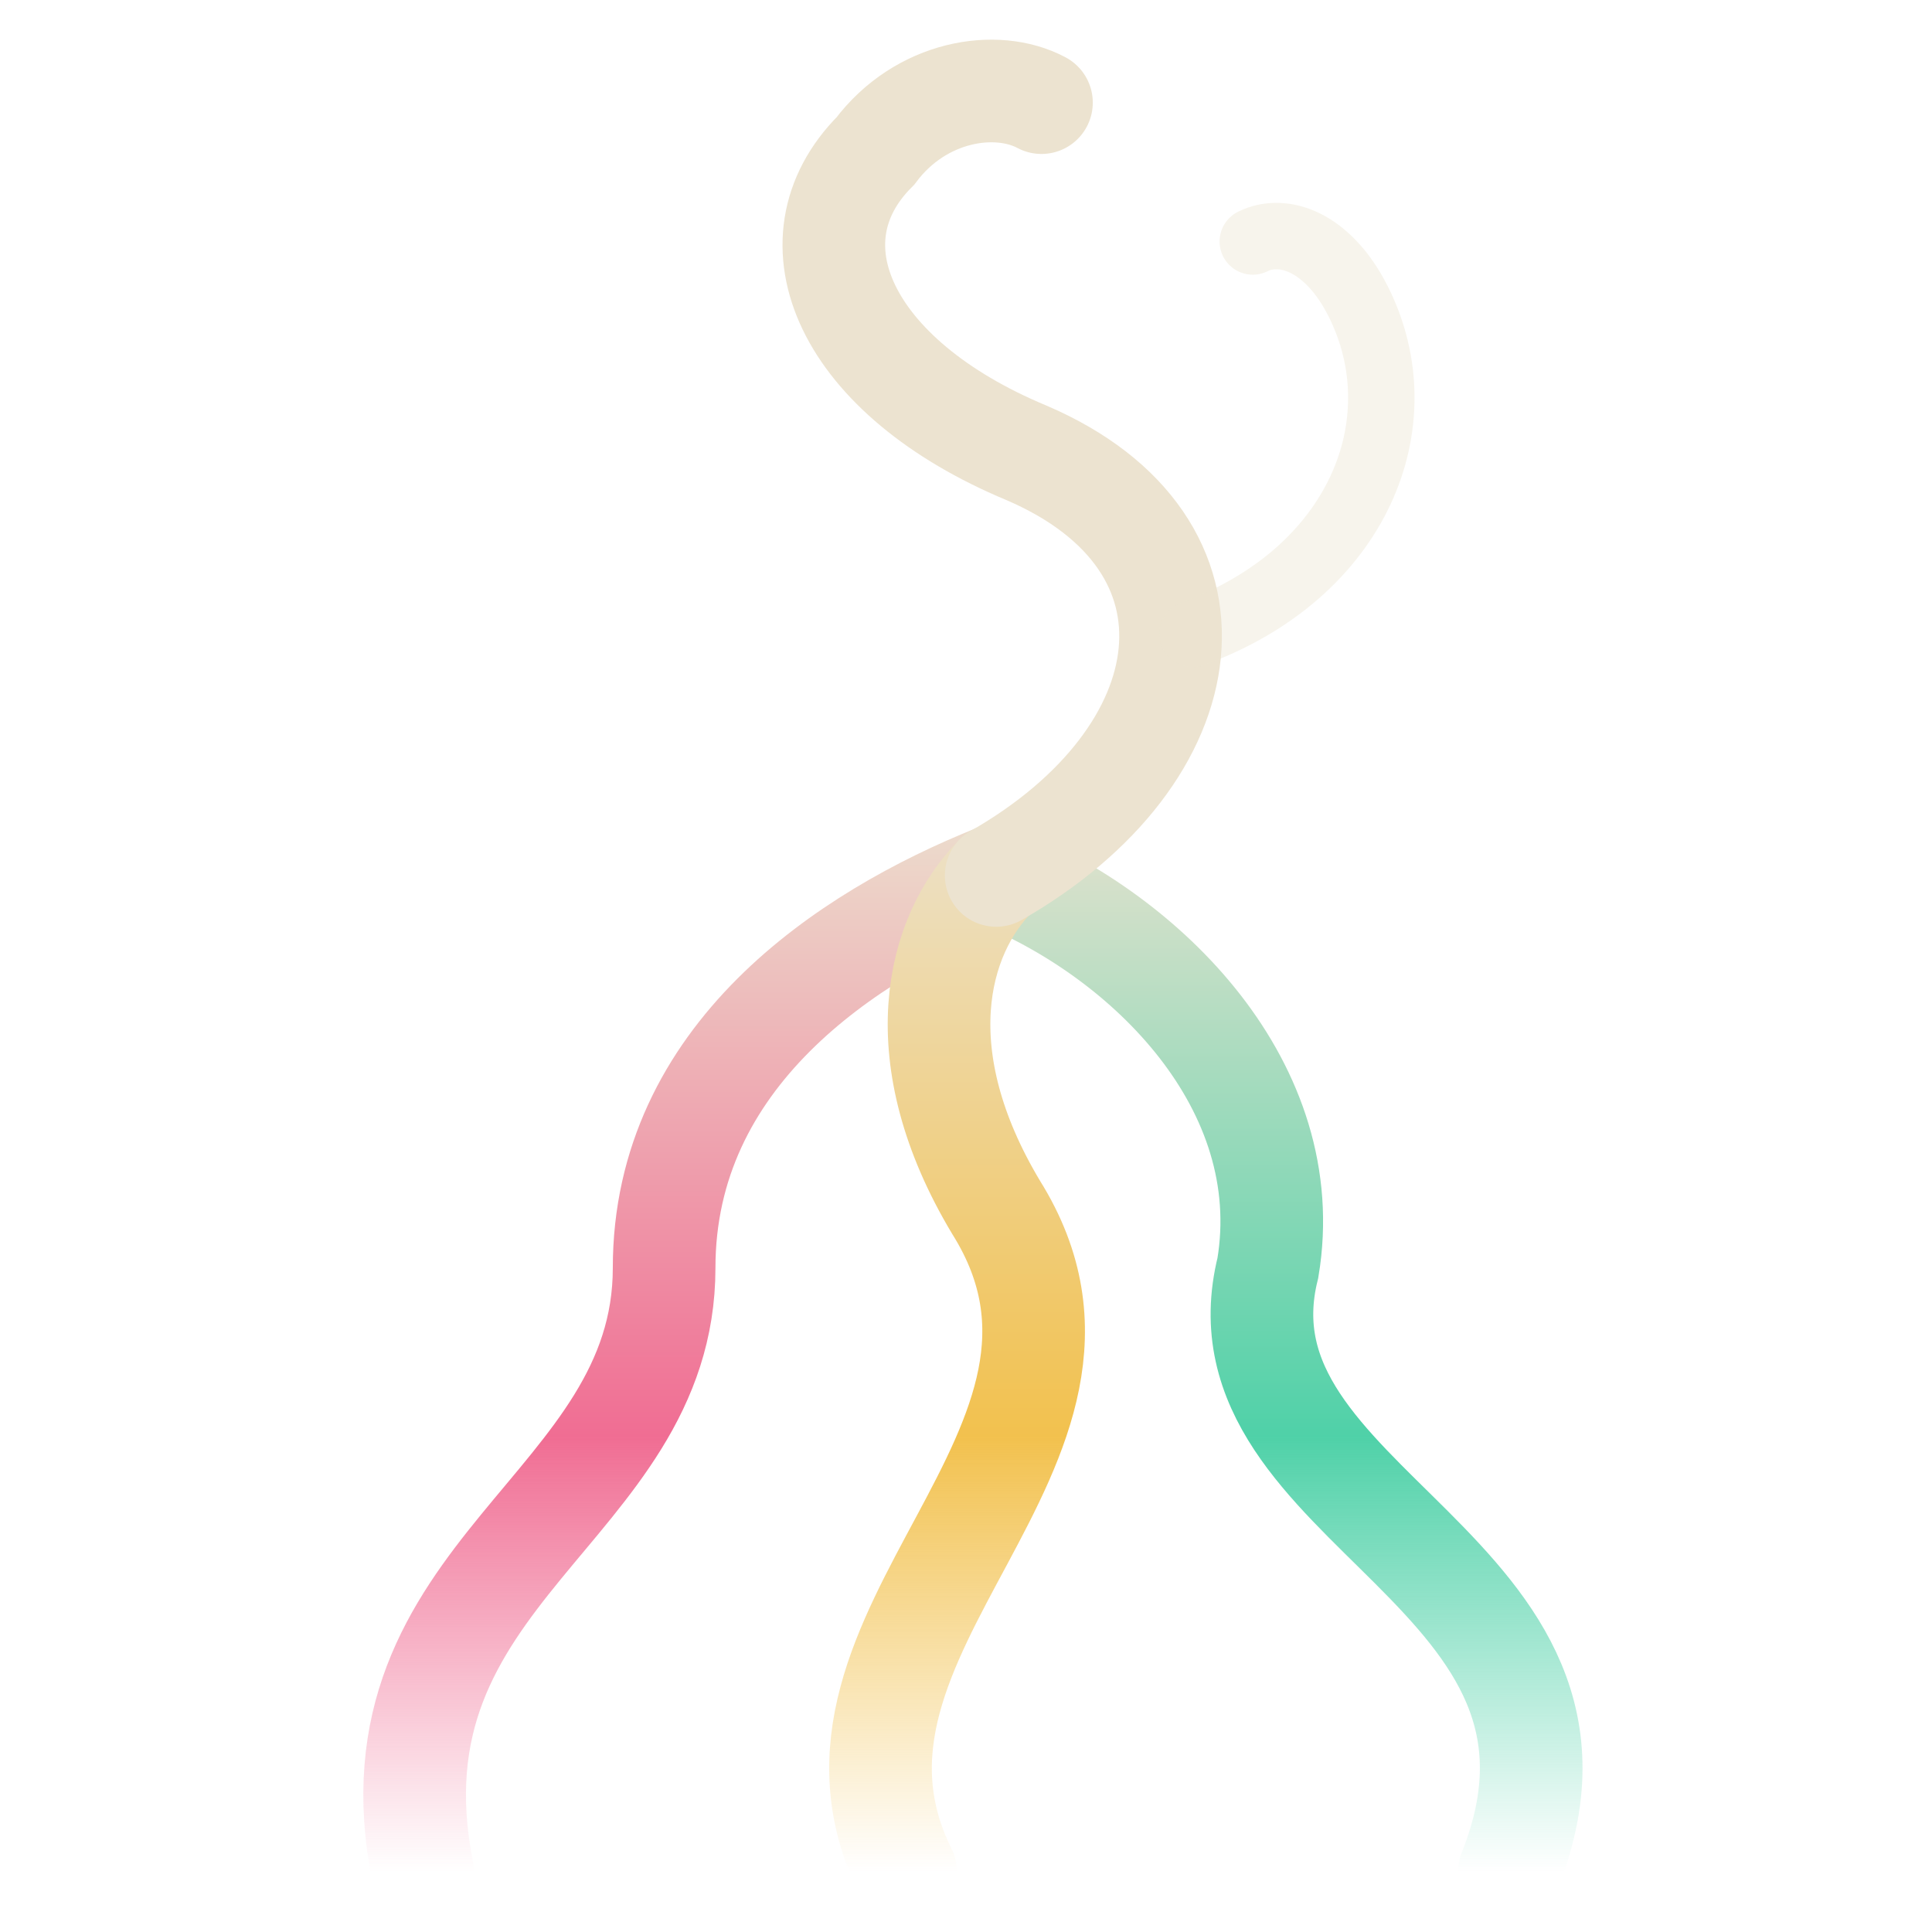
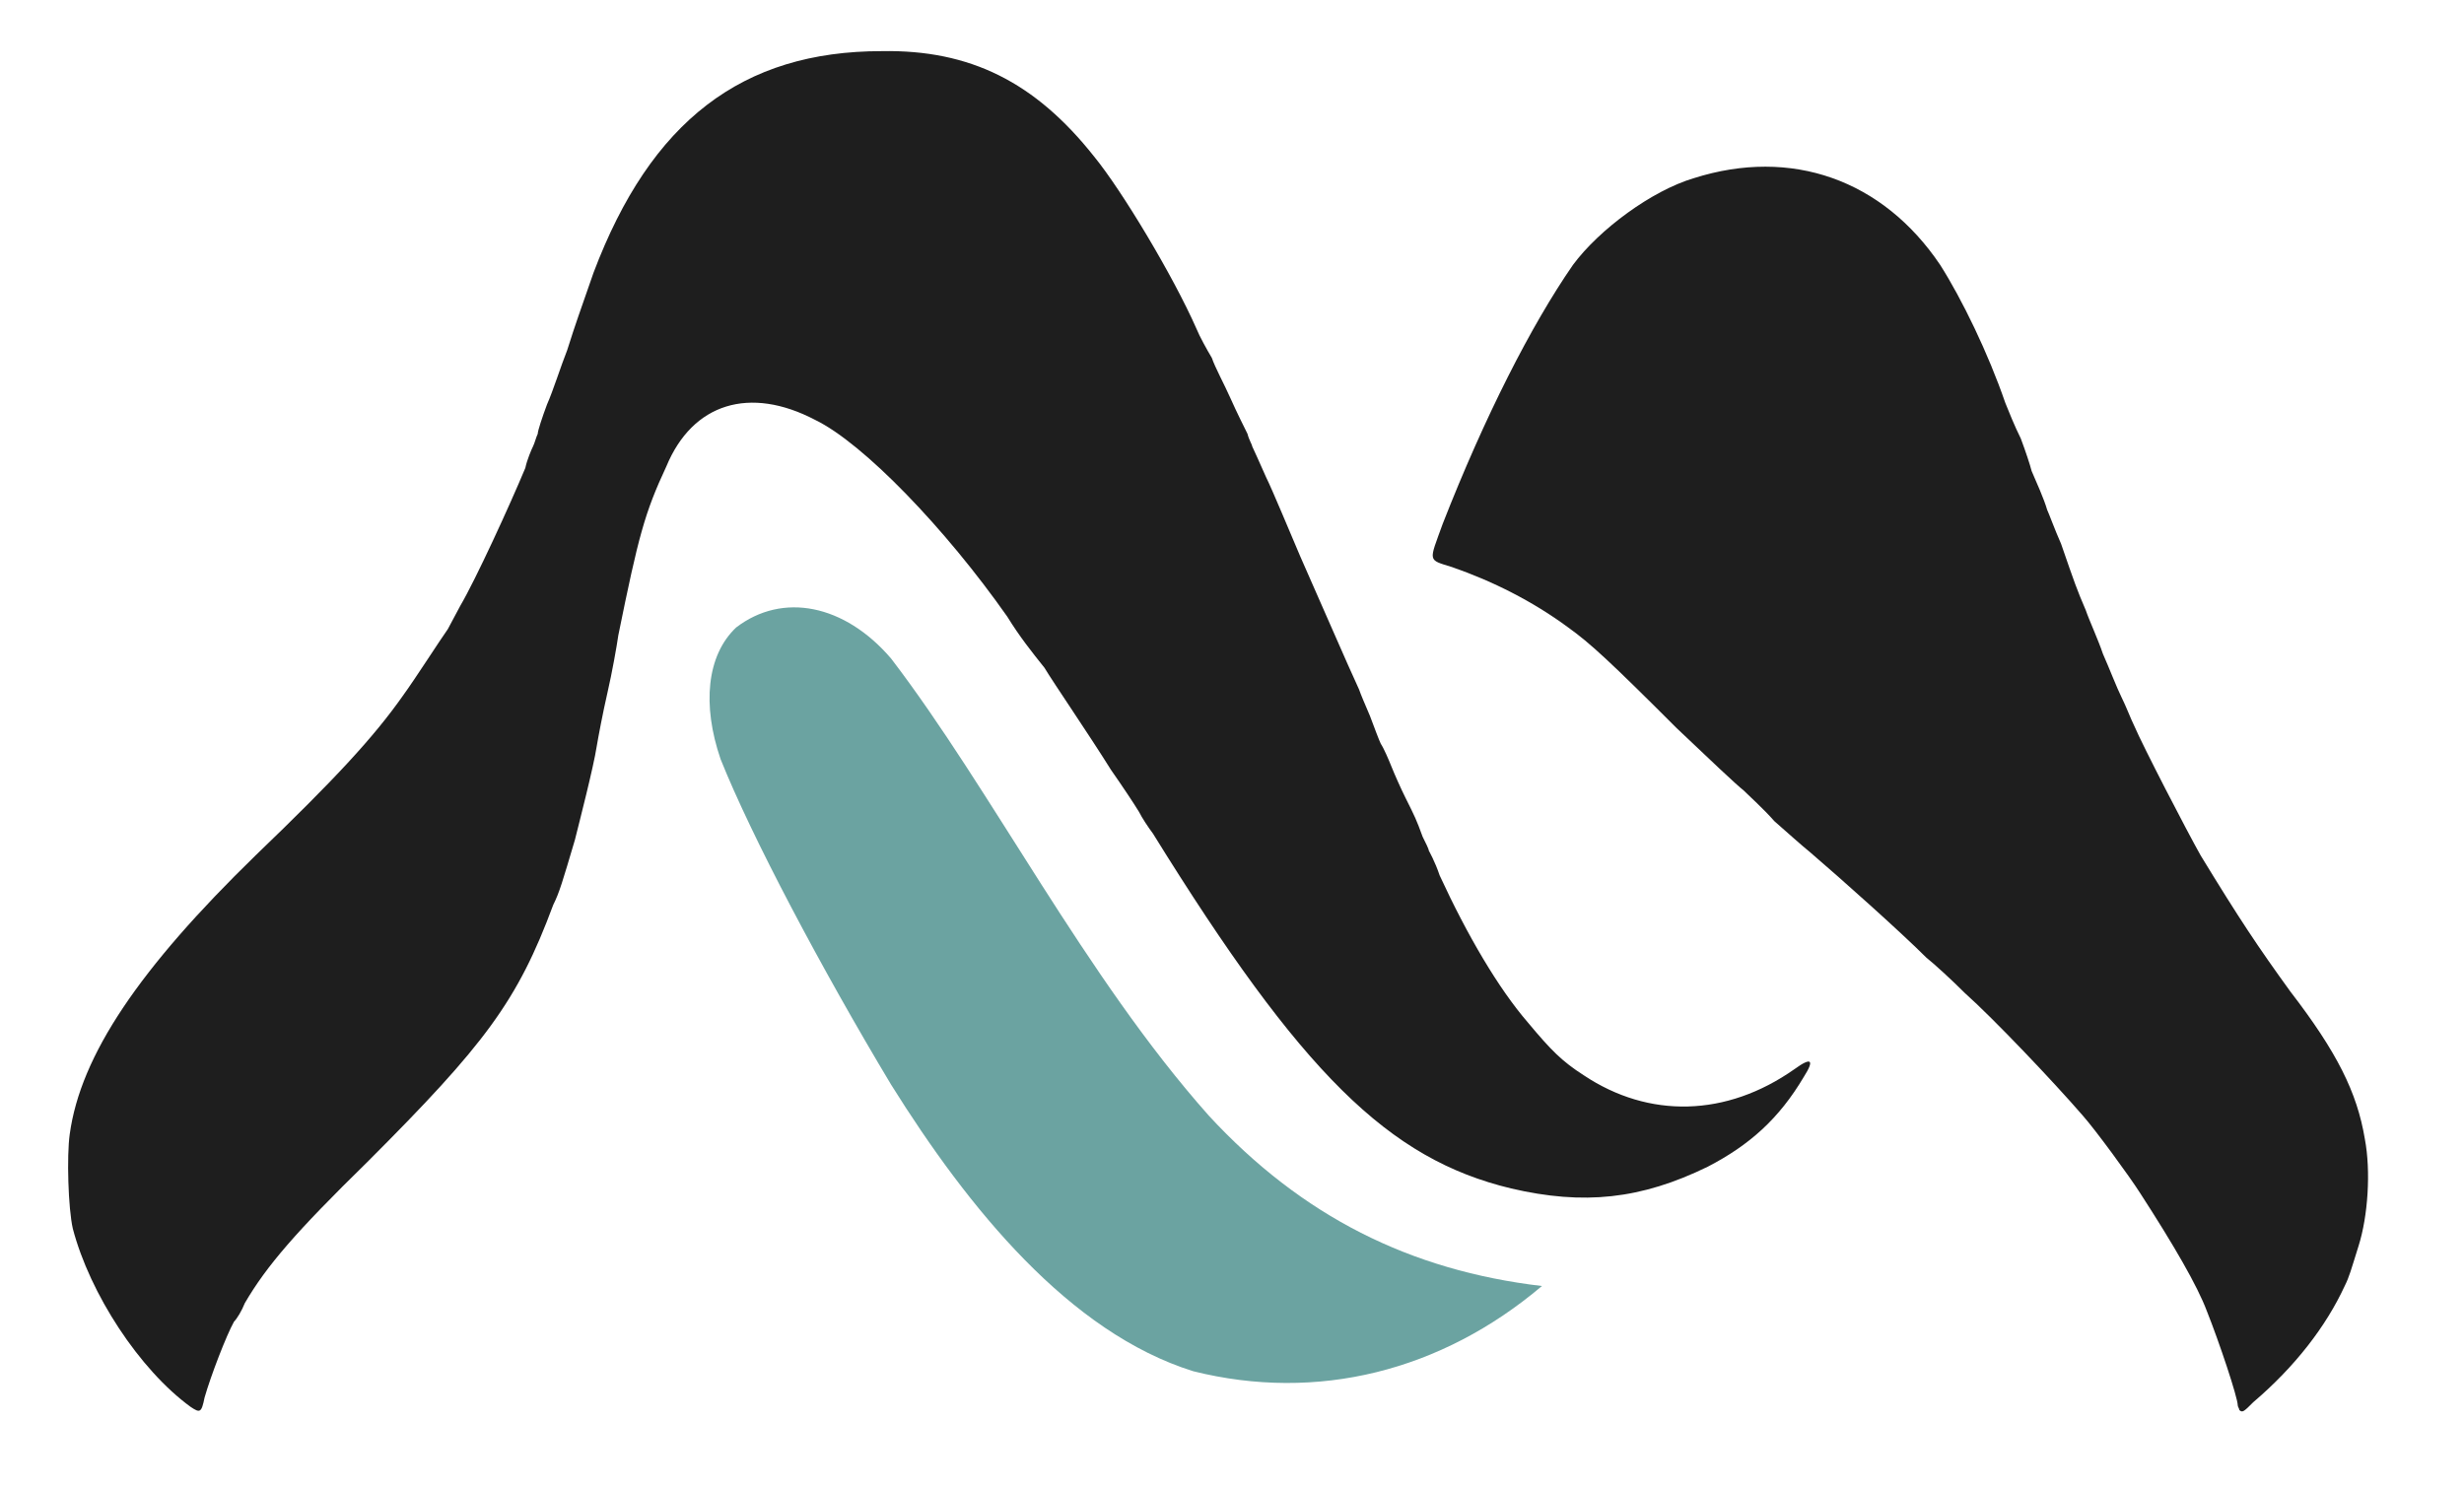
- <svg xmlns="http://www.w3.org/2000/svg" viewBox="0 0 64 64" fill="none" stroke-linecap="round">
-   <defs>
-     <linearGradient id="a" x1="0" y1="62" x2="0" y2="26" gradientUnits="userSpaceOnUse">
-       <stop offset="0" stop-color="#f06d93" stop-opacity="0" />
-       <stop offset=".4" stop-color="#f06d93" />
-       <stop offset="1" stop-color="#ece3d0" />
-     </linearGradient>
-     <linearGradient id="b" x1="0" y1="62" x2="0" y2="26" gradientUnits="userSpaceOnUse">
-       <stop offset="0" stop-color="#f2c14e" stop-opacity="0" />
-       <stop offset=".4" stop-color="#f2c14e" />
-       <stop offset="1" stop-color="#ece3d0" />
-     </linearGradient>
-     <linearGradient id="c" x1="0" y1="62" x2="0" y2="26" gradientUnits="userSpaceOnUse">
-       <stop offset="0" stop-color="#4fd1a8" stop-opacity="0" />
-       <stop offset=".4" stop-color="#4fd1a8" />
-       <stop offset="1" stop-color="#ece3d0" />
-     </linearGradient>
-   </defs>
-   <path d="M14 62C12 52 22 50 22 42C22 35 28 31 33 29" stroke="url(#a)" stroke-width="3.4" />
-   <path d="M50 62C54 52 40 50 42 42C43 36 38 31 33 29" stroke="url(#c)" stroke-width="3.4" />
-   <path d="M30 62C26 54 38 48 33 40C30 35 31 31 33 29" stroke="url(#b)" stroke-width="3.4" />
-   <path d="M33 29C40 25 41 18 34 15C28 12.5 26 8 29 5C30.5 3 33 2.6 34.5 3.4" stroke="#ece3d0" stroke-width="3.4" />
-   <path d="M39.5 21C45 19 47 14 45 10C44 8 42.5 7.5 41.5 8" stroke="#ece3d0" stroke-opacity=".4" stroke-width="2.2" />
+ <svg xmlns="http://www.w3.org/2000/svg" viewBox="0 0 159 96">
+   <path d="M12.3 90.8C9.0 88.4 5.8 83.5 4.7 79.3C4.4 78.0 4.3 74.6 4.5 73.2C5.2 68.1 9.0 62.5 16.5 55.2C21.6 50.3 24.1 47.6 26.0 44.9C26.8 43.8 28.4 41.3 28.9 40.6C29.1 40.2 29.5 39.5 29.7 39.1C30.7 37.4 32.9 32.6 33.9 30.2C34.0 29.7 34.3 29.0 34.4 28.8C34.5 28.6 34.6 28.2 34.7 28.0C34.7 27.8 35.0 26.9 35.3 26.1C35.7 25.2 36.2 23.6 36.6 22.6C37.2 20.7 37.4 20.2 38.3 17.6C42.0 7.8 47.9 3.3 56.9 3.3C62.6 3.2 66.8 5.3 70.6 10.1C72.4 12.3 75.7 17.8 77.2 21.2C77.4 21.7 77.9 22.6 78.2 23.1C78.4 23.7 79.0 24.8 79.4 25.7C79.8 26.6 80.3 27.6 80.5 28.0C80.6 28.4 80.8 28.7 80.8 28.8C80.8 28.8 81.4 30.1 81.7 30.8C82.1 31.6 83.3 34.5 83.9 35.9C85.1 38.6 87.0 43.0 87.7 44.5C87.8 44.8 88.1 45.5 88.4 46.2C88.7 47.0 89.0 47.8 89.1 48.0C89.3 48.3 89.6 49.0 89.8 49.5C90.0 50.0 90.4 50.9 90.7 51.5C91.3 52.7 91.4 52.9 91.8 54.0C92.0 54.4 92.2 54.8 92.2 54.9C92.2 54.9 92.6 55.6 92.9 56.5C94.7 60.4 96.7 63.8 98.6 66.0C100.1 67.8 100.8 68.5 102.2 69.4C106.4 72.2 111.4 72.1 115.8 69.0C116.9 68.2 117.1 68.4 116.4 69.5C114.8 72.2 112.9 73.9 110.2 75.3C105.9 77.4 102.2 77.8 97.5 76.7C89.6 74.8 84.0 69.3 74.4 53.8C74.1 53.4 73.7 52.8 73.5 52.4C73.2 51.9 72.4 50.7 71.7 49.7C70.2 47.3 68.0 44.1 67.4 43.1C66.6 42.1 65.8 41.1 65.0 39.8C61.0 34.1 55.7 28.6 52.6 27.1C48.4 24.9 44.7 26.0 43.0 30.1C41.6 33.1 41.2 34.6 39.9 41.0C39.8 41.7 39.5 43.4 39.2 44.7C38.9 46.0 38.6 47.6 38.5 48.2C38.3 49.5 37.4 53.0 37.1 54.2C36.3 56.9 36.1 57.6 35.7 58.4C33.4 64.6 31.3 67.4 23.7 75.0C19.1 79.5 17.2 81.7 15.8 84.1C15.6 84.6 15.3 85.1 15.1 85.3C14.6 86.2 13.6 88.8 13.2 90.2C13.0 91.2 12.9 91.2 12.3 90.8ZM144.5 91.0C144.5 90.9 144.4 90.8 144.4 90.7C144.4 90.2 143.2 86.6 142.4 84.6C141.8 83.0 140.3 80.4 138.1 77.0C137.4 75.9 135.2 72.9 134.4 72.0C132.5 69.8 128.6 65.7 126.8 64.1C125.9 63.2 124.8 62.2 124.3 61.8C122.7 60.2 118.9 56.8 116.8 55.0C116.3 54.6 115.3 53.7 114.5 53.0C113.8 52.2 112.9 51.4 112.5 51.0C112.1 50.7 110.2 48.9 108.2 47.0C103.9 42.7 102.6 41.5 101.2 40.5C98.9 38.8 96.3 37.5 93.7 36.6C92.1 36.1 92.2 36.3 93.1 33.8C95.8 26.9 98.8 21.0 101.5 17.1C103.2 14.8 106.6 12.3 109.3 11.5C115.6 9.5 121.5 11.6 125.2 17.1C126.6 19.3 128.3 22.8 129.4 26.0C129.6 26.5 130.0 27.5 130.4 28.3C130.7 29.1 131.0 30.0 131.1 30.4C131.4 31.1 131.9 32.2 132.1 32.9C132.2 33.1 132.6 34.2 133.0 35.1C133.9 37.7 134.0 38.0 134.6 39.4C134.8 40.0 135.4 41.3 135.7 42.2C136.1 43.1 136.6 44.4 136.9 45.0C137.2 45.6 137.5 46.4 137.7 46.8C138.3 48.2 141.1 53.6 142.0 55.2C144.5 59.3 145.7 61.1 147.8 64.0C150.8 67.9 152.1 70.5 152.6 73.5C153.0 75.6 152.8 78.5 152.2 80.4C151.7 82.0 151.6 82.4 151.3 83.0C150.1 85.6 148.1 88.2 145.4 90.5C144.8 91.1 144.7 91.2 144.5 91.0Z" fill="#1e1e1e" />
+   <path d="M47.5 40.5C50.5 38.2 54.5 39 57.5 42.5C64 51 70 63 78 72C84 78.5 91 82 99.5 83C93 88.5 85 90.5 77 88.5C69 86 62.5 78 57.5 70C53 62.5 48.5 54 46.5 49C45.3 45.5 45.6 42.3 47.5 40.5Z" fill="#6ba3a1" />
</svg>
